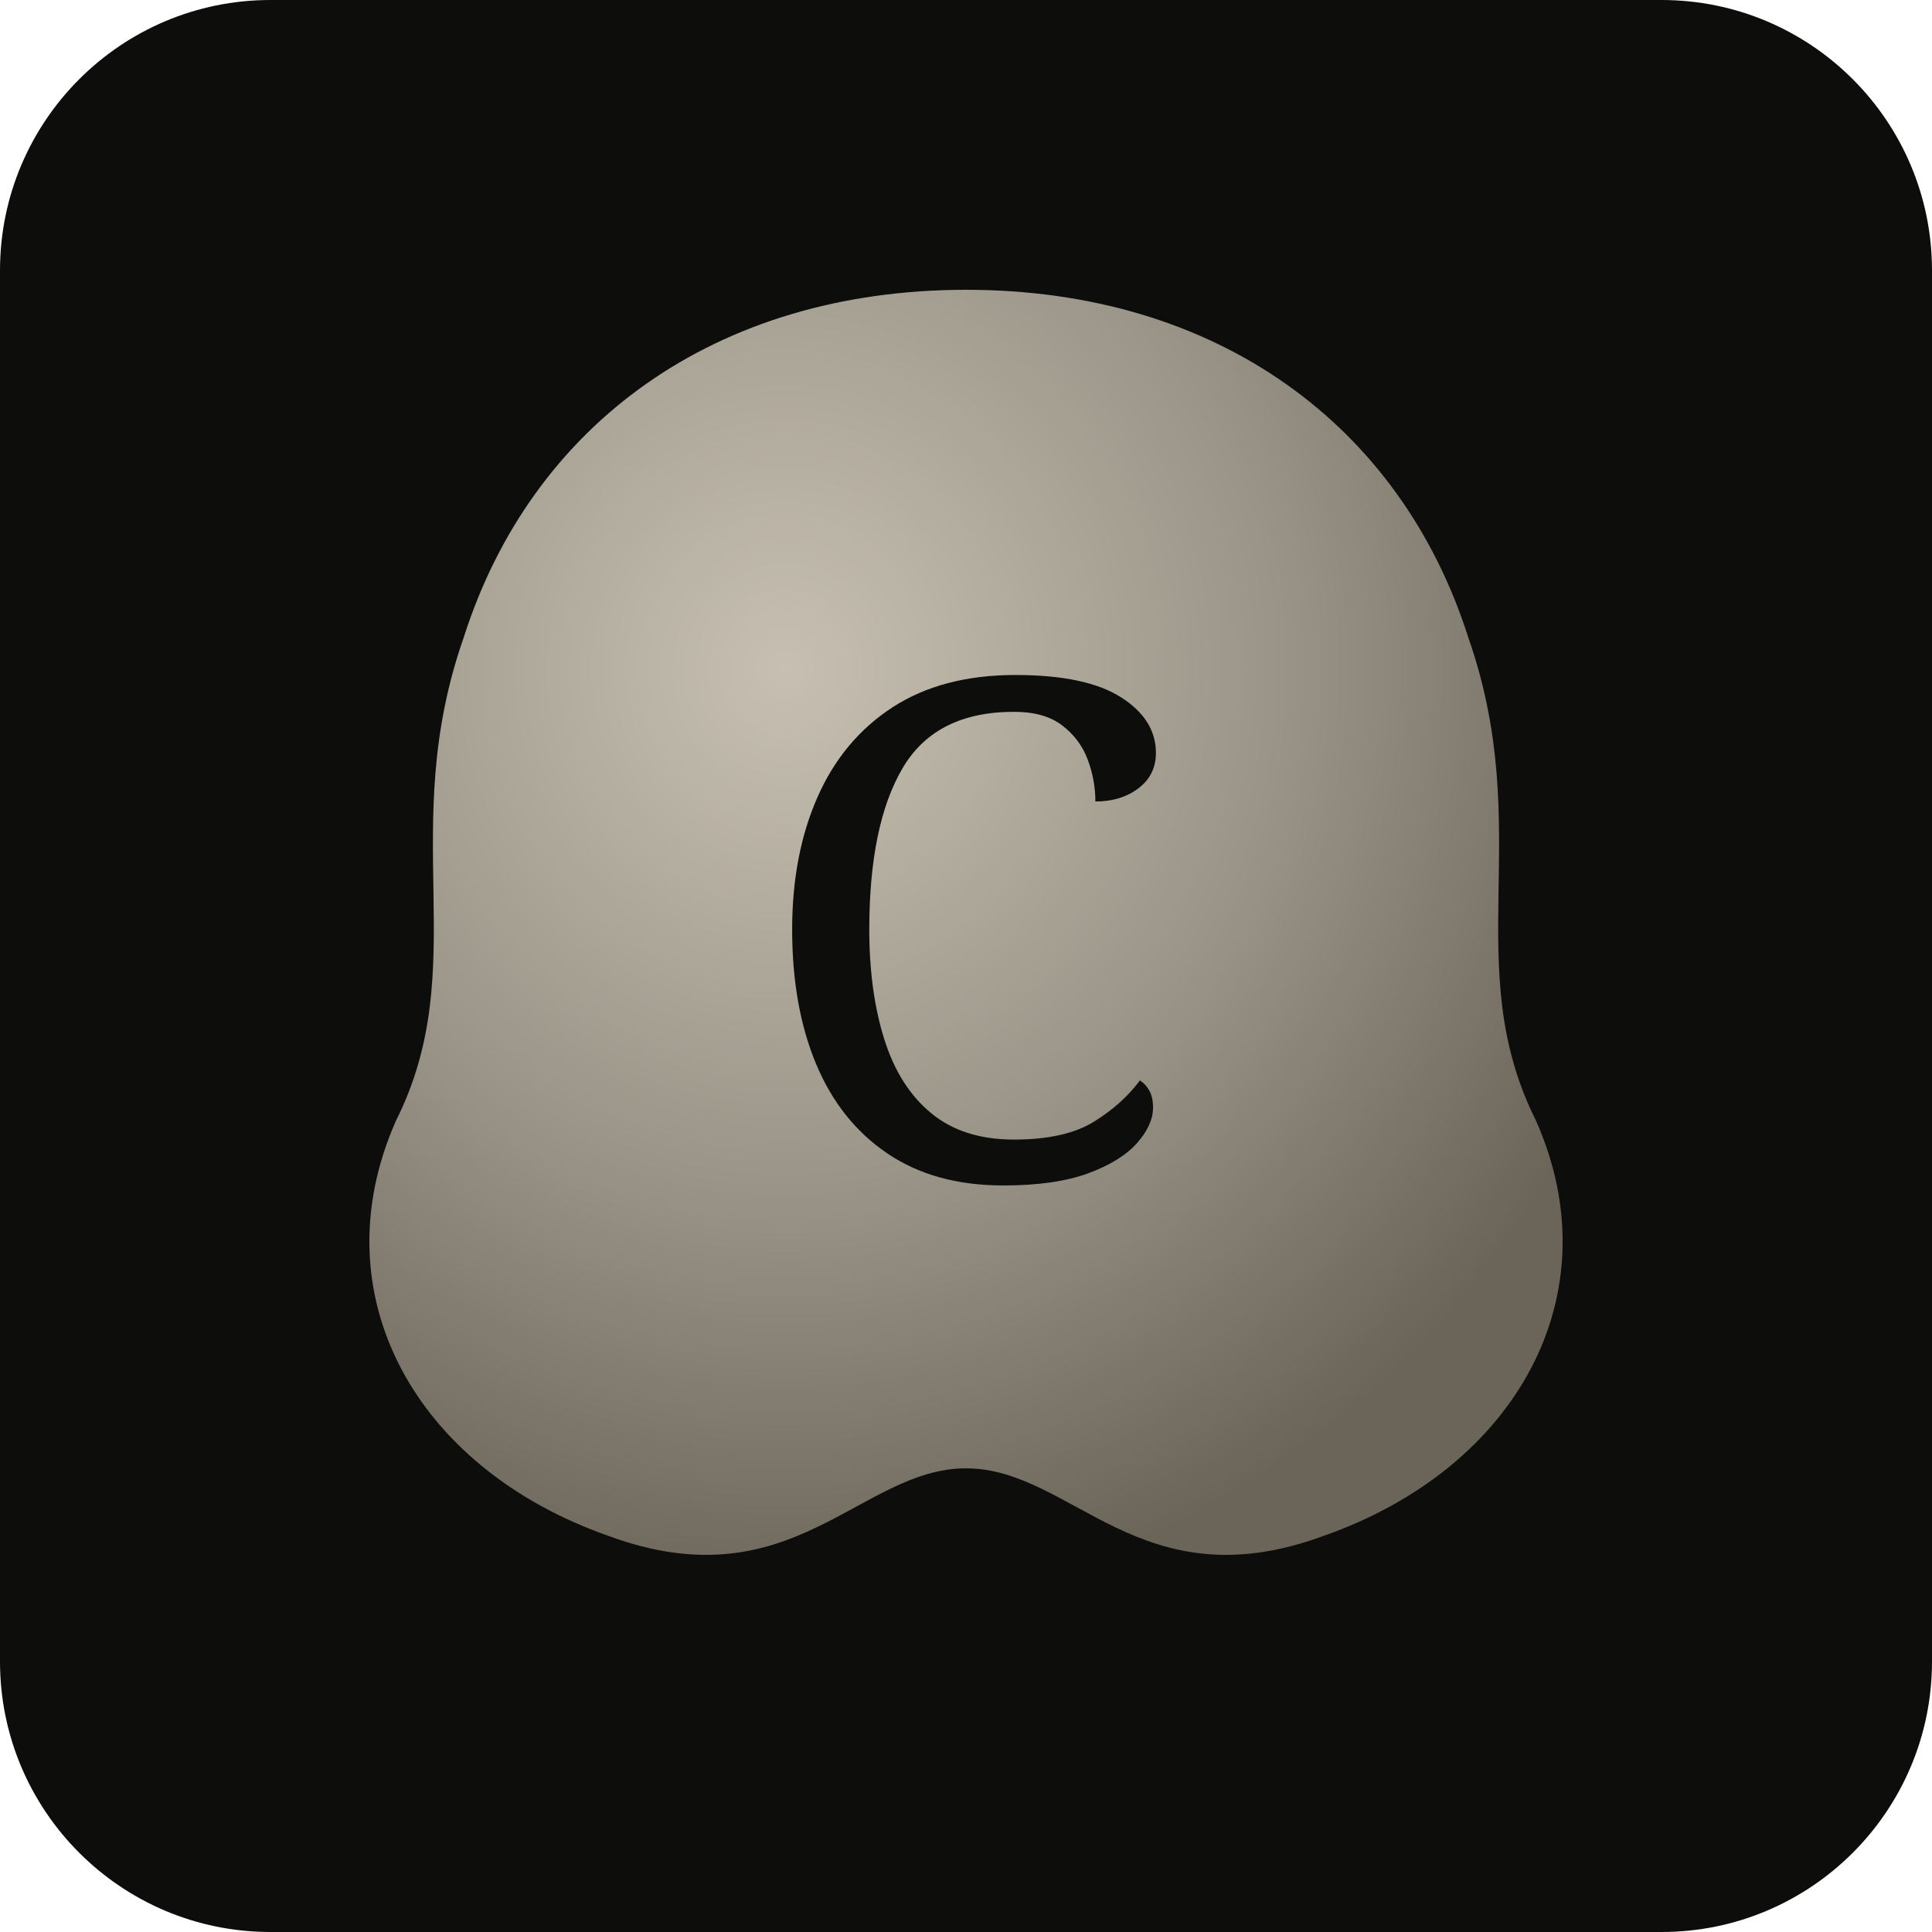
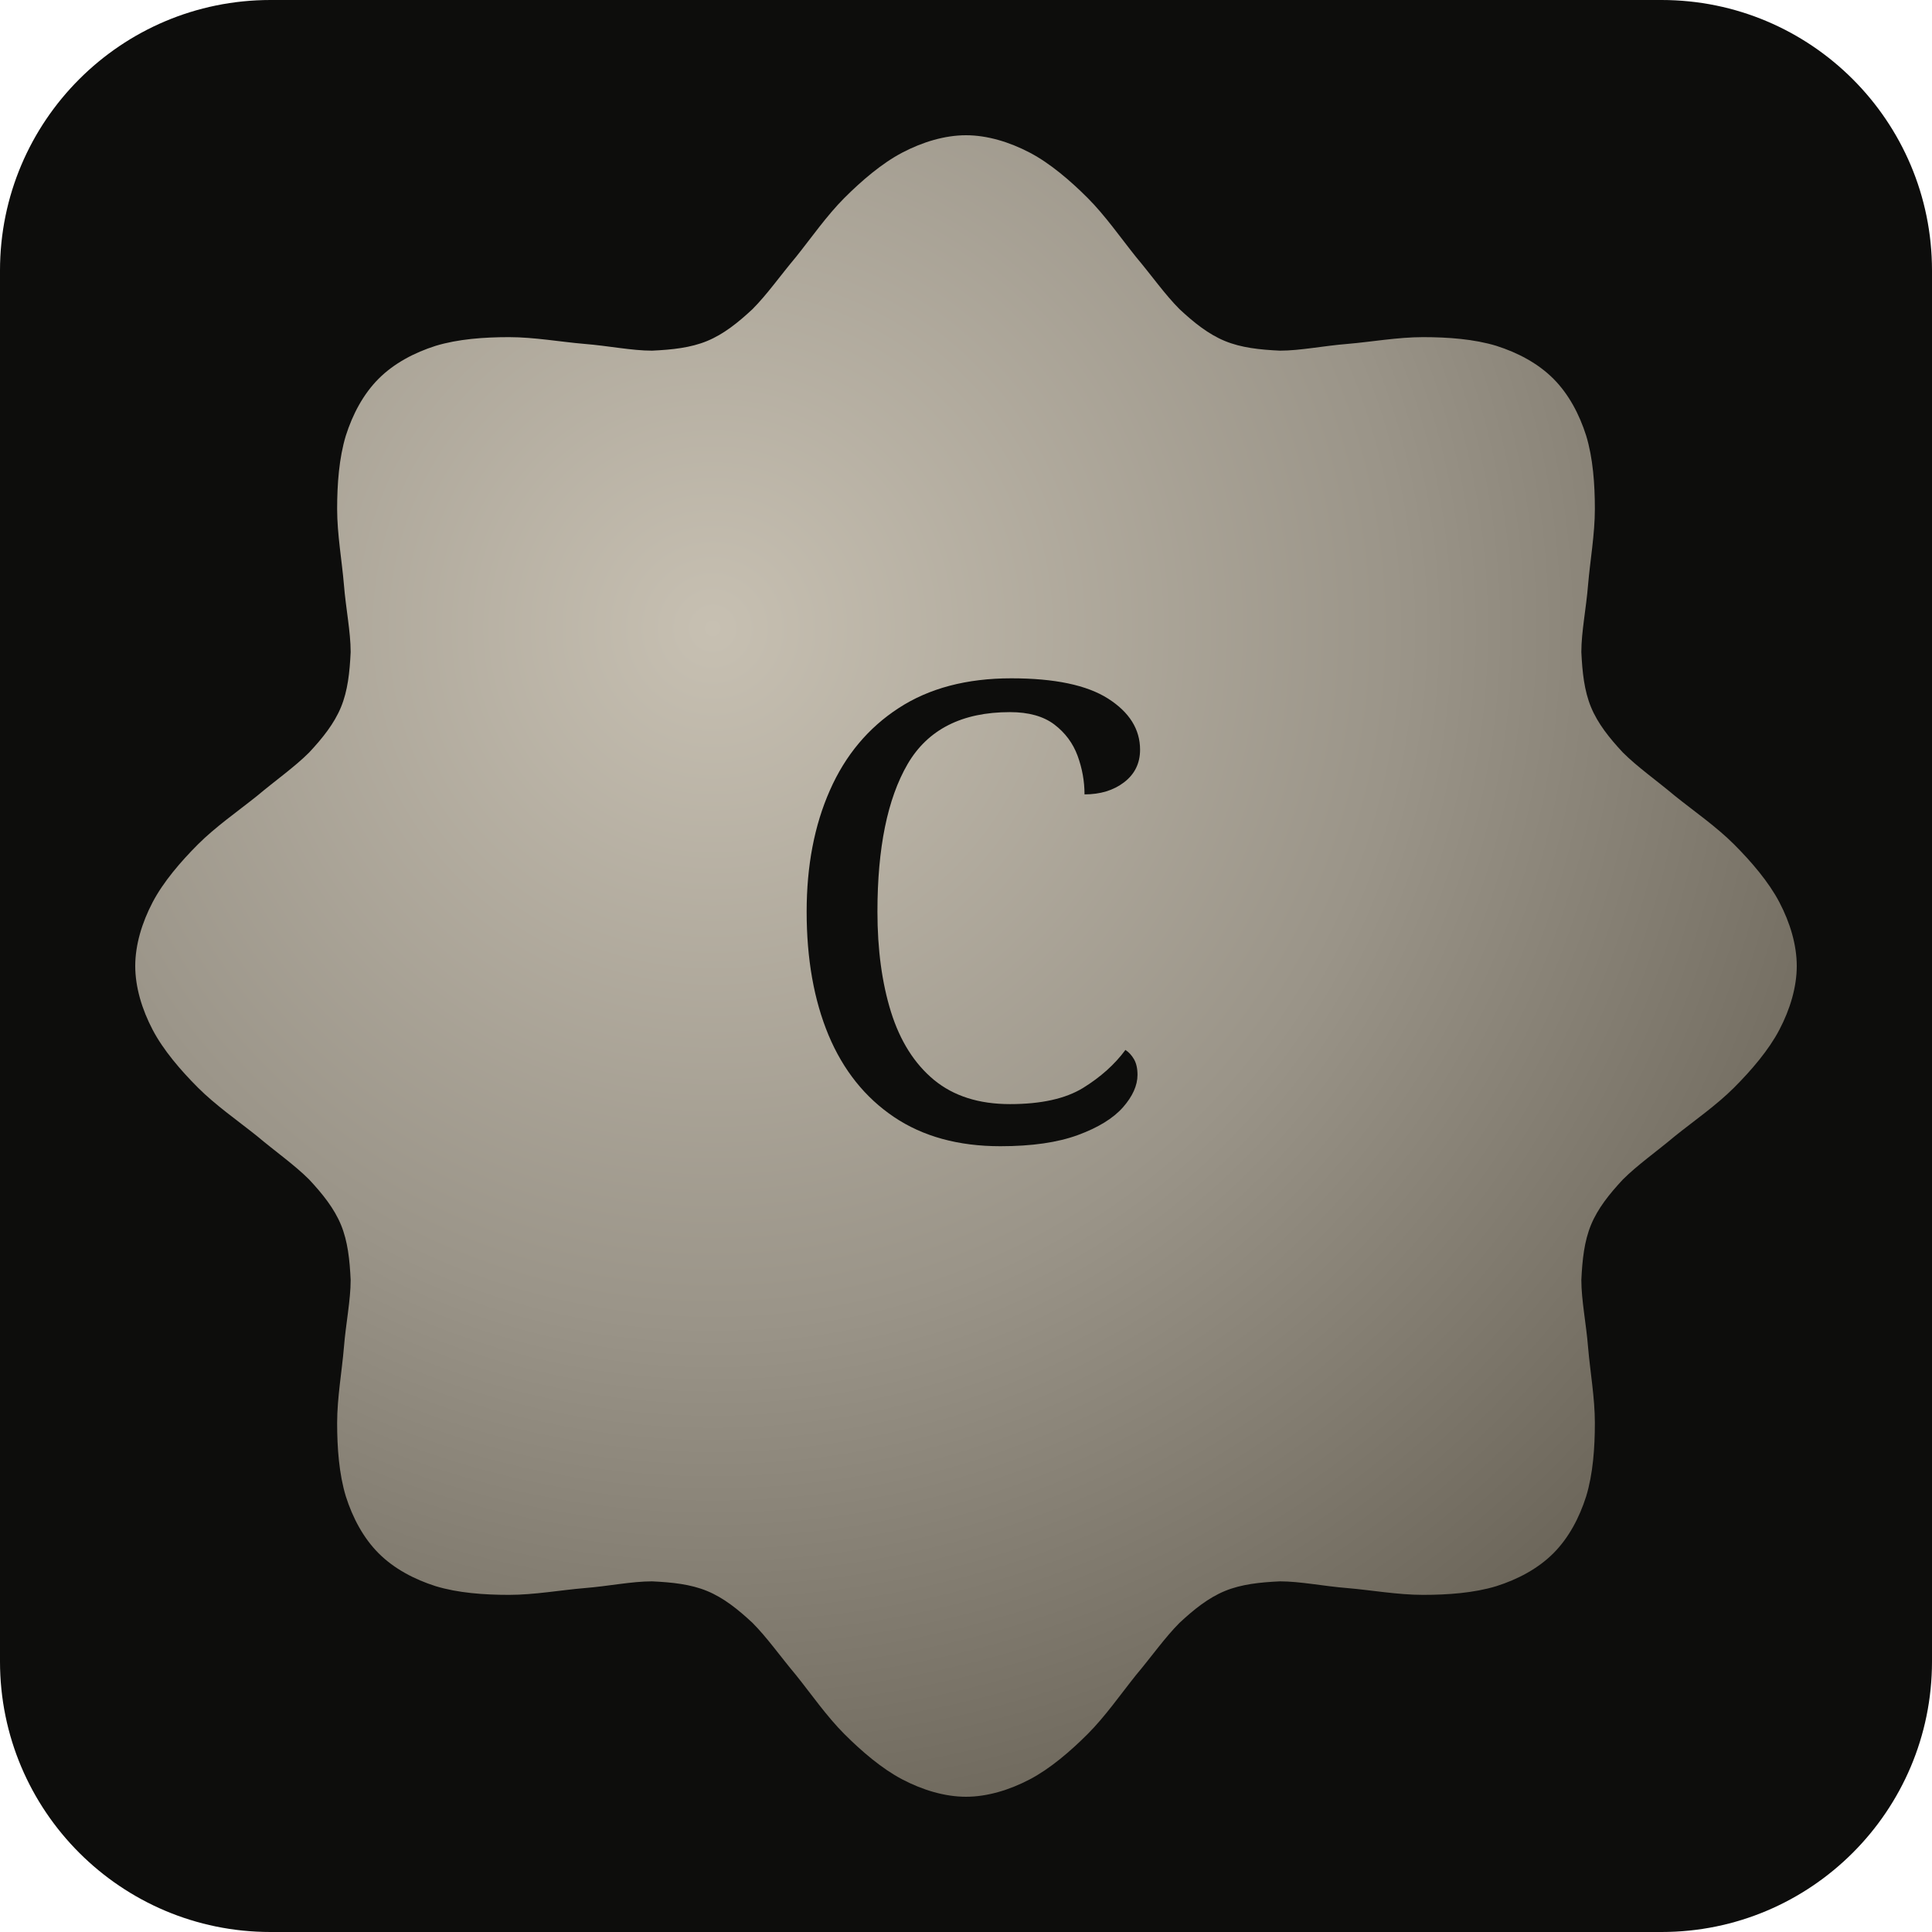
<svg xmlns="http://www.w3.org/2000/svg" viewBox="0 0 200 200" width="200" height="200">
  <defs>
    <radialGradient id="sealGradientFav" cx="35%" cy="30%" r="75%">
      <stop offset="0%" stop-color="#C7C0B2" />
      <stop offset="55%" stop-color="#9A9488" />
      <stop offset="100%" stop-color="#6B6559" />
    </radialGradient>
  </defs>
  <rect width="200" height="200" rx="28" fill="#0D0D0C" />
-   <path fill="url(#sealGradientFav)" d="M100 30     C 126 30 145 44 152 66     C 159 86 151 100 159 116     C 167 134 157 152 137 159     C 118 166 111 152 100 152     C 89 152 82 166 63 159     C 43 152 33 134 41 116     C 49 100 41 86 48 66     C 55 44 74 30 100 30 Z" />
-   <text x="100" y="122" font-size="72" text-anchor="middle" fill="#0D0D0C" font-family="Georgia, serif">C</text>
+   <path fill="url(#sealGradientFav)" d="M 186.0 100.0 C 186.0 102.2, 185.3 104.5, 184.2 106.6 C 183.1 108.7, 181.3 110.8, 179.5 112.6 C 177.7 114.4, 175.4 116.0, 173.4 117.6 C 171.5 119.2, 169.5 120.6, 168.0 122.1 C 166.6 123.6, 165.4 125.1, 164.7 126.8 C 164.0 128.5, 163.8 130.4, 163.7 132.5 C 163.7 134.6, 164.2 137.0, 164.4 139.5 C 164.6 141.9, 165.1 144.7, 165.1 147.3 C 165.1 149.9, 164.9 152.6, 164.2 154.9 C 163.5 157.1, 162.4 159.2, 160.8 160.8 C 159.2 162.4, 157.1 163.5, 154.9 164.2 C 152.6 164.9, 149.9 165.1, 147.3 165.1 C 144.7 165.1, 141.9 164.6, 139.5 164.4 C 137.0 164.2, 134.6 163.7, 132.5 163.7 C 130.4 163.8, 128.5 164.0, 126.8 164.7 C 125.1 165.4, 123.6 166.6, 122.1 168.0 C 120.6 169.5, 119.2 171.5, 117.6 173.4 C 116.0 175.4, 114.4 177.7, 112.6 179.5 C 110.8 181.3, 108.7 183.1, 106.6 184.2 C 104.5 185.3, 102.2 186.0, 100.0 186.0 C 97.8 186.0, 95.5 185.3, 93.4 184.2 C 91.3 183.1, 89.2 181.3, 87.4 179.5 C 85.6 177.7, 84.0 175.4, 82.4 173.4 C 80.8 171.5, 79.4 169.5, 77.9 168.0 C 76.4 166.6, 74.9 165.4, 73.2 164.7 C 71.5 164.0, 69.6 163.8, 67.5 163.7 C 65.4 163.7, 63.0 164.2, 60.5 164.4 C 58.1 164.6, 55.3 165.1, 52.7 165.1 C 50.1 165.1, 47.4 164.9, 45.1 164.2 C 42.9 163.5, 40.8 162.4, 39.2 160.8 C 37.6 159.2, 36.5 157.1, 35.8 154.9 C 35.1 152.6, 34.9 149.9, 34.9 147.3 C 34.9 144.7, 35.4 141.9, 35.6 139.5 C 35.8 137.0, 36.3 134.6, 36.3 132.5 C 36.2 130.4, 36.0 128.5, 35.3 126.8 C 34.6 125.1, 33.4 123.6, 32.0 122.1 C 30.5 120.6, 28.5 119.2, 26.6 117.6 C 24.6 116.0, 22.3 114.4, 20.5 112.6 C 18.7 110.8, 16.9 108.7, 15.8 106.6 C 14.7 104.5, 14.0 102.2, 14.0 100.0 C 14.0 97.8, 14.7 95.5, 15.8 93.4 C 16.9 91.3, 18.7 89.2, 20.5 87.4 C 22.3 85.6, 24.6 84.0, 26.6 82.4 C 28.5 80.8, 30.5 79.4, 32.0 77.9 C 33.4 76.4, 34.6 74.9, 35.3 73.2 C 36.0 71.5, 36.2 69.6, 36.3 67.5 C 36.3 65.4, 35.8 63.0, 35.6 60.5 C 35.4 58.1, 34.9 55.3, 34.9 52.7 C 34.9 50.1, 35.1 47.4, 35.8 45.1 C 36.5 42.9, 37.6 40.8, 39.2 39.2 C 40.8 37.6, 42.9 36.5, 45.1 35.8 C 47.4 35.1, 50.1 34.9, 52.7 34.9 C 55.3 34.9, 58.1 35.4, 60.5 35.6 C 63.0 35.8, 65.4 36.3, 67.5 36.3 C 69.6 36.2, 71.5 36.0, 73.2 35.3 C 74.9 34.6, 76.4 33.4, 77.9 32.0 C 79.4 30.5, 80.8 28.5, 82.4 26.6 C 84.0 24.6, 85.6 22.3, 87.4 20.5 C 89.2 18.7, 91.3 16.9, 93.4 15.8 C 95.5 14.7, 97.8 14.0, 100.0 14.0 C 102.2 14.0, 104.5 14.7, 106.6 15.8 C 108.7 16.9, 110.8 18.7, 112.6 20.5 C 114.4 22.3, 116.0 24.6, 117.6 26.6 C 119.2 28.5, 120.6 30.5, 122.1 32.0 C 123.6 33.4, 125.1 34.6, 126.8 35.3 C 128.5 36.0, 130.4 36.2, 132.5 36.3 C 134.6 36.3, 137.0 35.8, 139.5 35.6 C 141.9 35.4, 144.7 34.9, 147.3 34.9 C 149.9 34.9, 152.6 35.1, 154.9 35.8 C 157.1 36.5, 159.2 37.6, 160.8 39.2 C 162.4 40.8, 163.5 42.9, 164.2 45.1 C 164.9 47.4, 165.1 50.1, 165.1 52.7 C 165.1 55.3, 164.6 58.1, 164.4 60.5 C 164.2 63.0, 163.7 65.4, 163.7 67.5 C 163.8 69.6, 164.0 71.5, 164.7 73.2 C 165.4 74.9, 166.6 76.4, 168.0 77.9 C 169.5 79.4, 171.5 80.8, 173.4 82.4 C 175.4 84.0, 177.7 85.6, 179.5 87.4 C 181.3 89.2, 183.1 91.3, 184.2 93.4 C 185.3 95.5, 186.0 97.8, 186.0 100.0 Z" />
+   <text x="100" y="118" font-size="66" text-anchor="middle" fill="#0D0D0C" font-family="Georgia, serif">C</text>
</svg>
